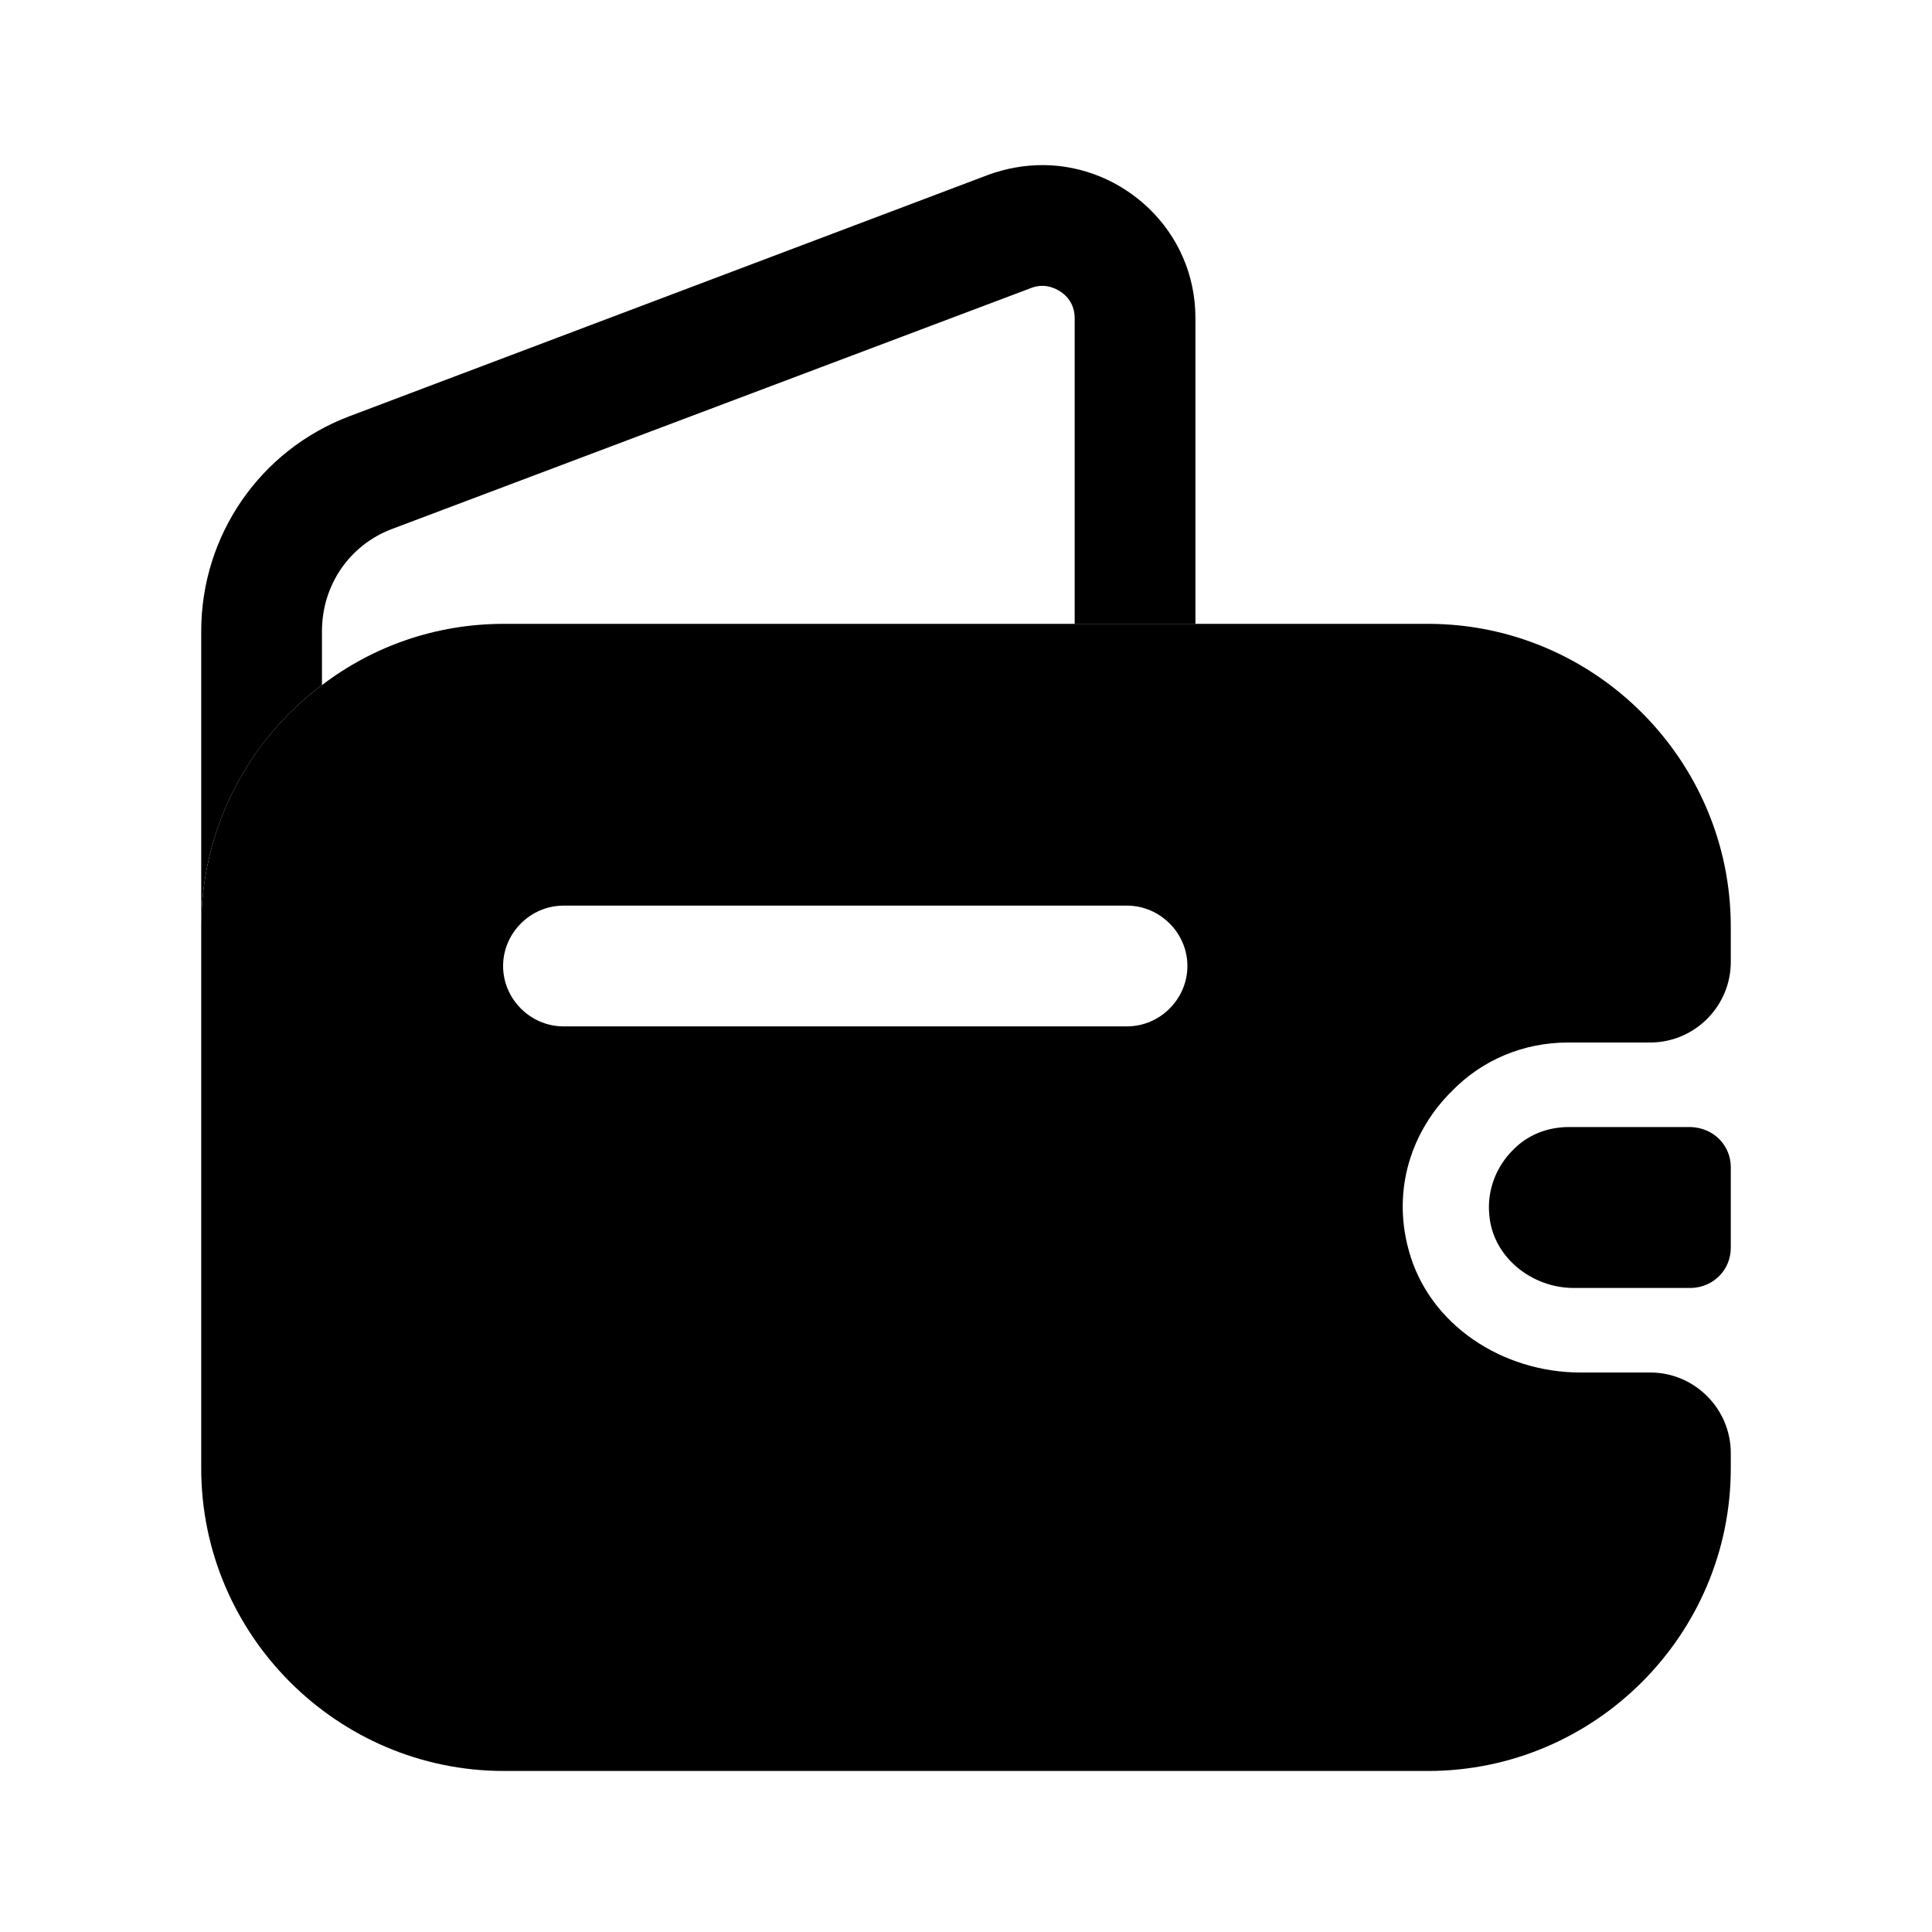
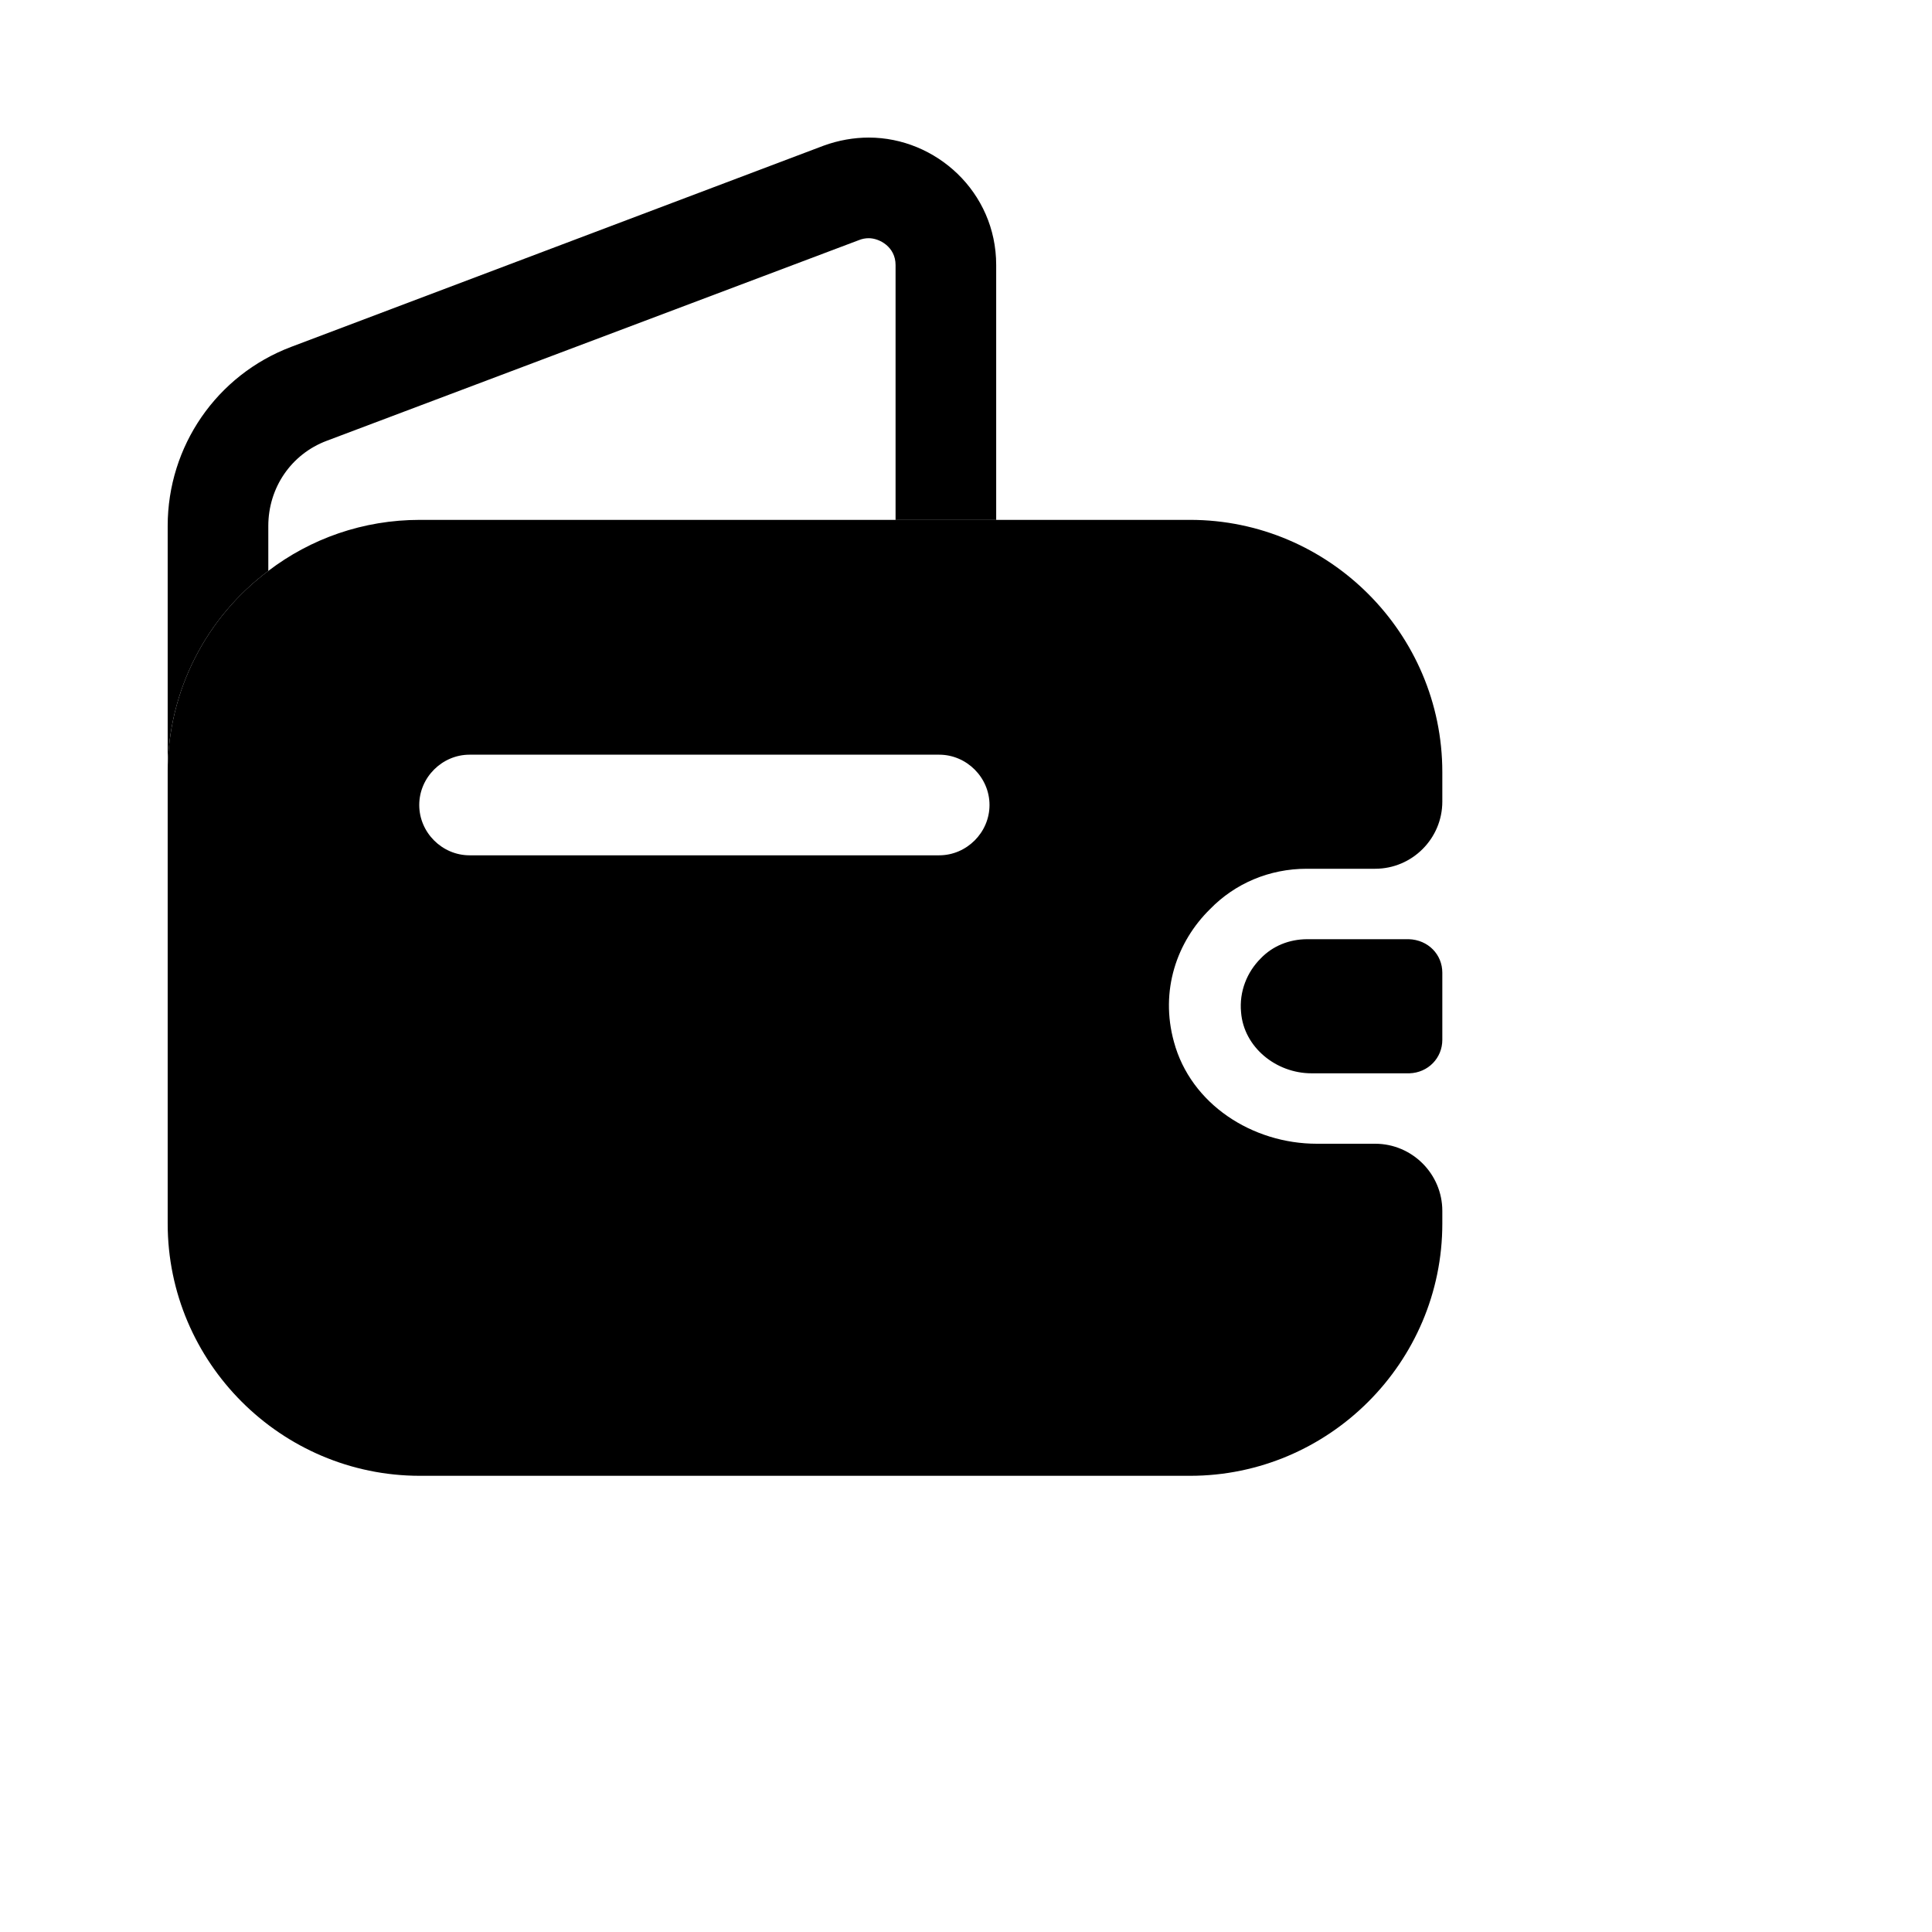
- <svg xmlns="http://www.w3.org/2000/svg" width="20" height="20" viewBox="0 0 20 20" fill="current">
+ <svg xmlns="http://www.w3.org/2000/svg" viewBox="0 0 24 24" fill="currentColor" className="w-6 h-6">
  <path d="M12.375 3.292V6.459H11.125V3.292C11.125 3.067 10.925 2.959 10.792 2.959C10.75 2.959 10.708 2.967 10.667 2.984L4.058 5.476C3.617 5.642 3.333 6.059 3.333 6.534V7.092C2.575 7.659 2.083 8.567 2.083 9.592V6.534C2.083 5.542 2.692 4.659 3.617 4.309L10.233 1.809C10.417 1.742 10.608 1.709 10.792 1.709C11.625 1.709 12.375 2.384 12.375 3.292ZM17.917 12.083V12.917C17.917 13.142 17.742 13.325 17.509 13.333H16.292C15.851 13.333 15.451 13.008 15.417 12.575C15.392 12.317 15.492 12.075 15.659 11.908C15.809 11.75 16.017 11.667 16.242 11.667H17.501C17.742 11.675 17.917 11.858 17.917 12.083Z" />
  <path d="M16.233 10.792H17.083C17.542 10.792 17.917 10.417 17.917 9.958V9.592C17.917 7.867 16.508 6.458 14.783 6.458H5.217C4.508 6.458 3.858 6.692 3.333 7.092C2.575 7.658 2.083 8.567 2.083 9.592V15.2C2.083 16.925 3.492 18.333 5.217 18.333H14.783C16.508 18.333 17.917 16.925 17.917 15.2V15.042C17.917 14.583 17.542 14.208 17.083 14.208H16.358C15.558 14.208 14.792 13.717 14.583 12.942C14.408 12.308 14.617 11.7 15.033 11.292C15.342 10.975 15.767 10.792 16.233 10.792ZM11.667 10.625H5.833C5.492 10.625 5.208 10.342 5.208 10C5.208 9.658 5.492 9.375 5.833 9.375H11.667C12.008 9.375 12.292 9.658 12.292 10C12.292 10.342 12.008 10.625 11.667 10.625Z" />
</svg>
